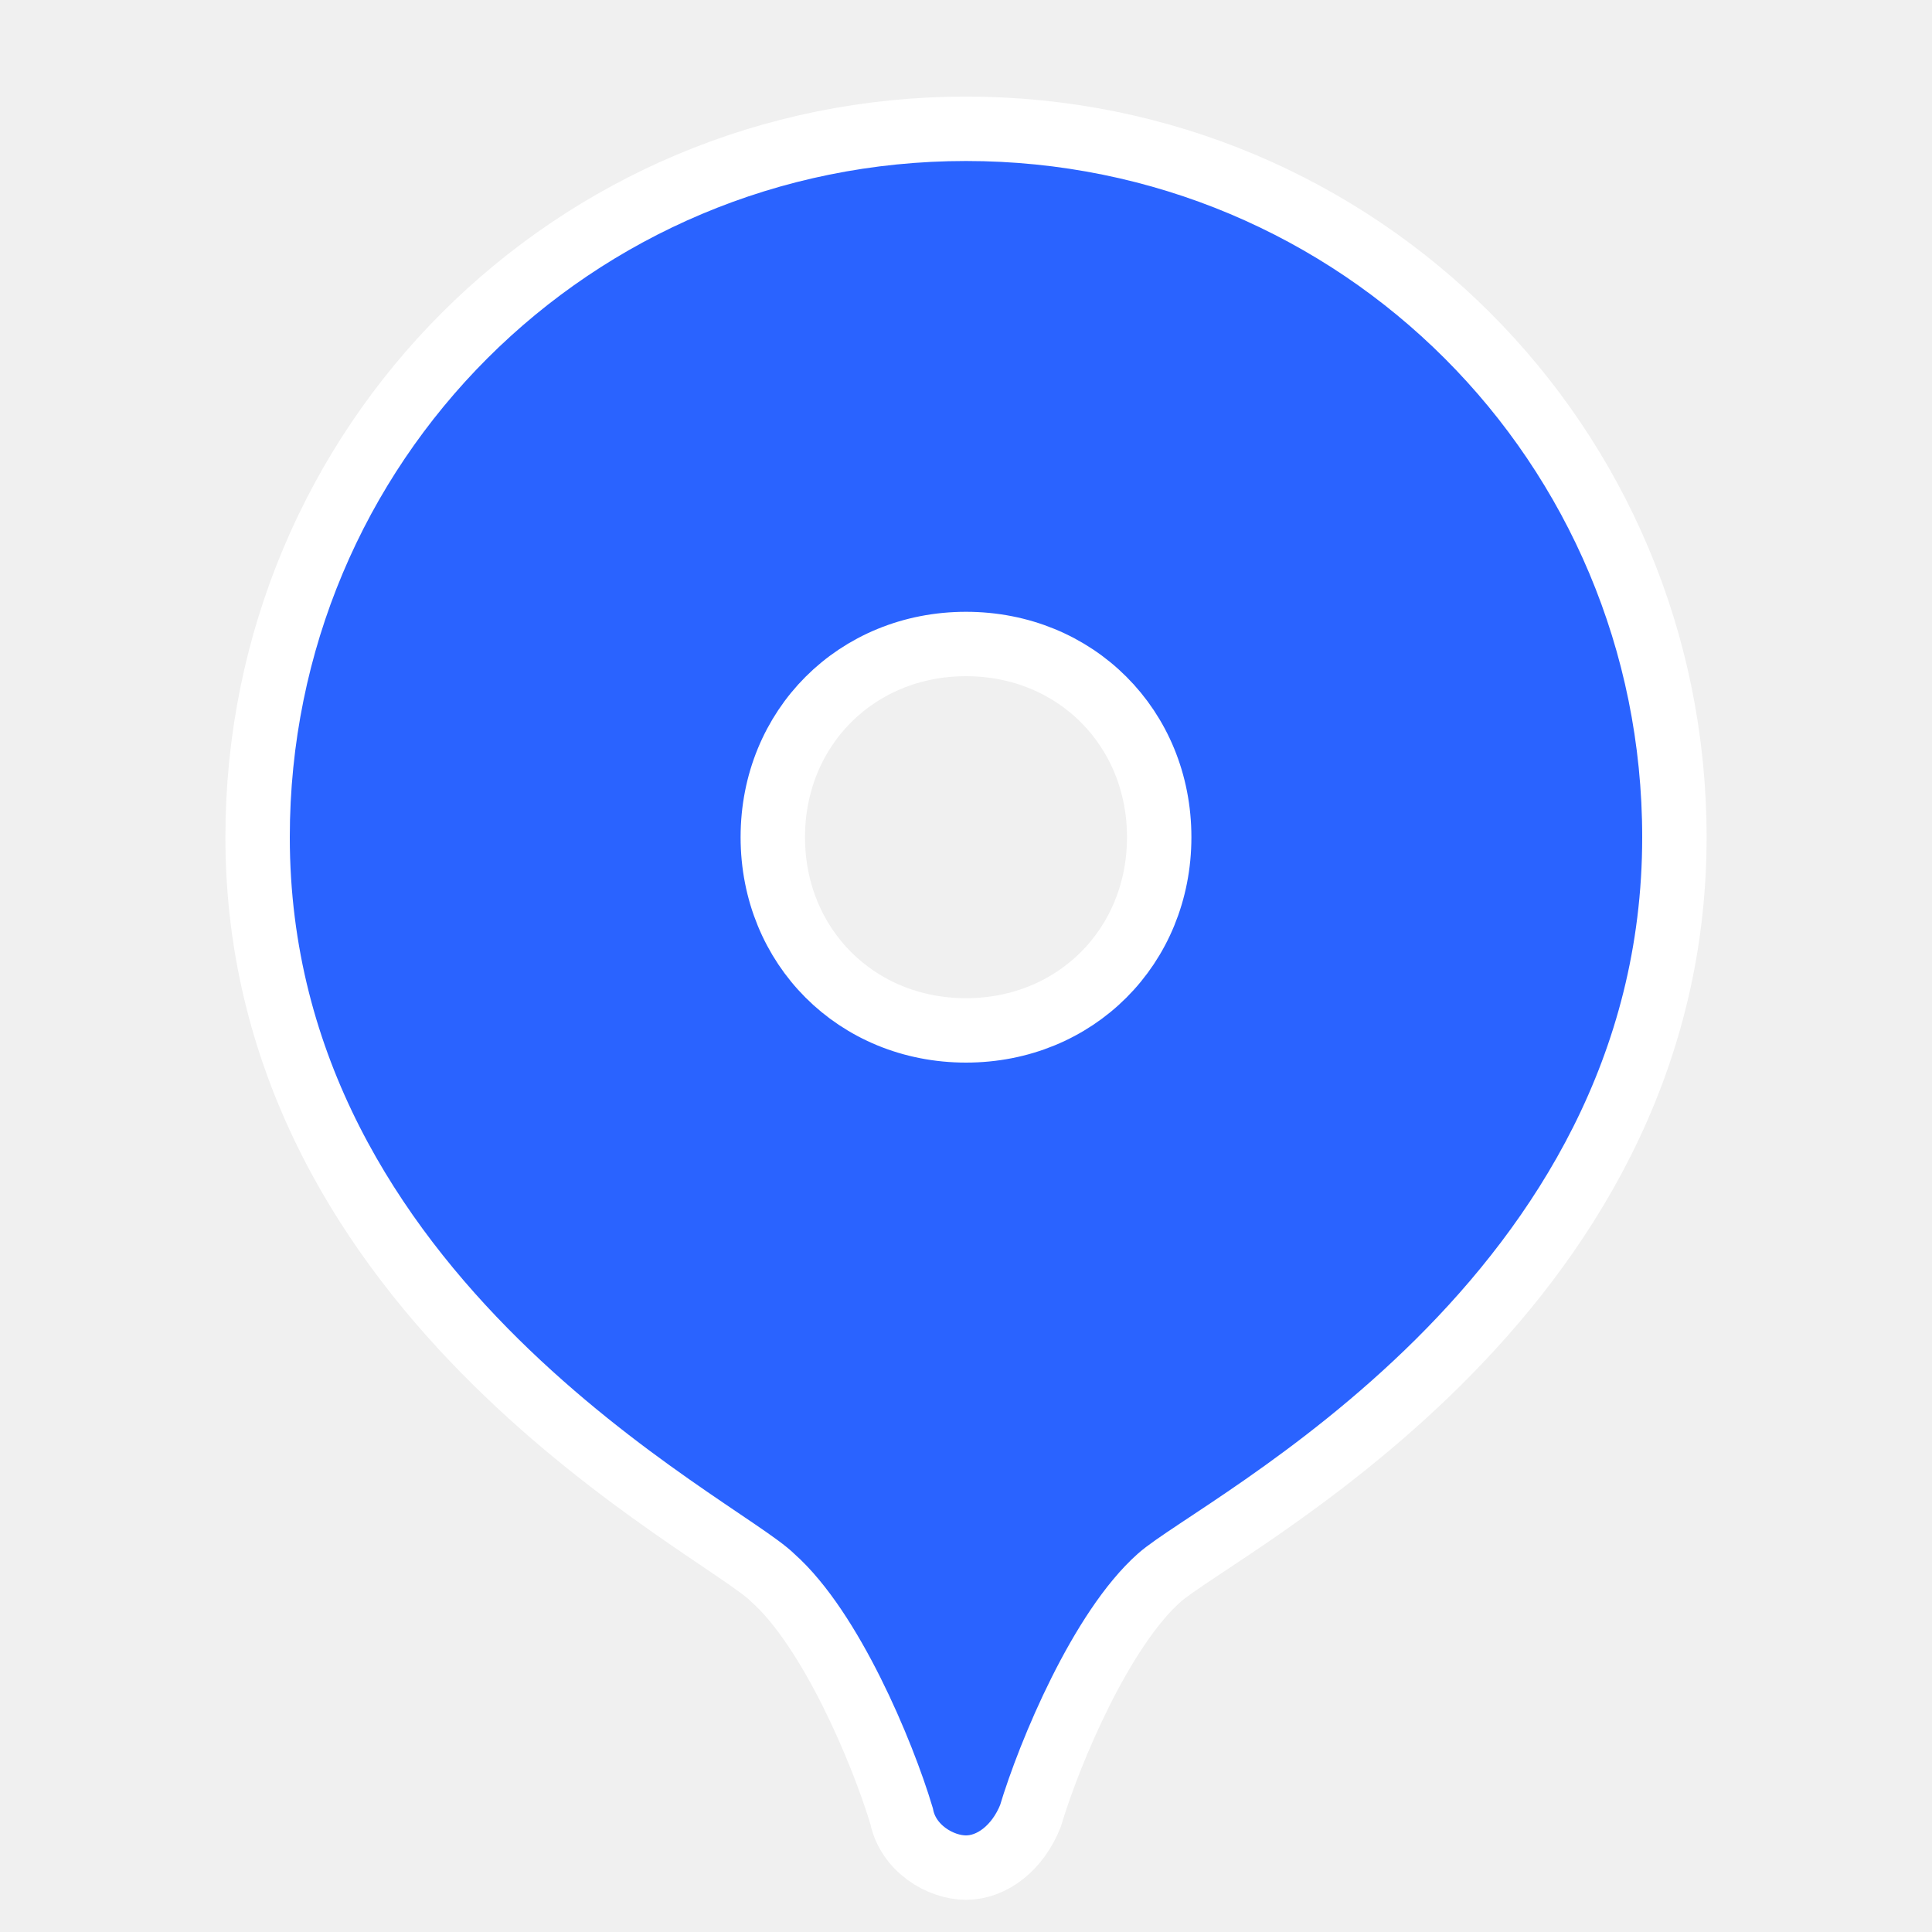
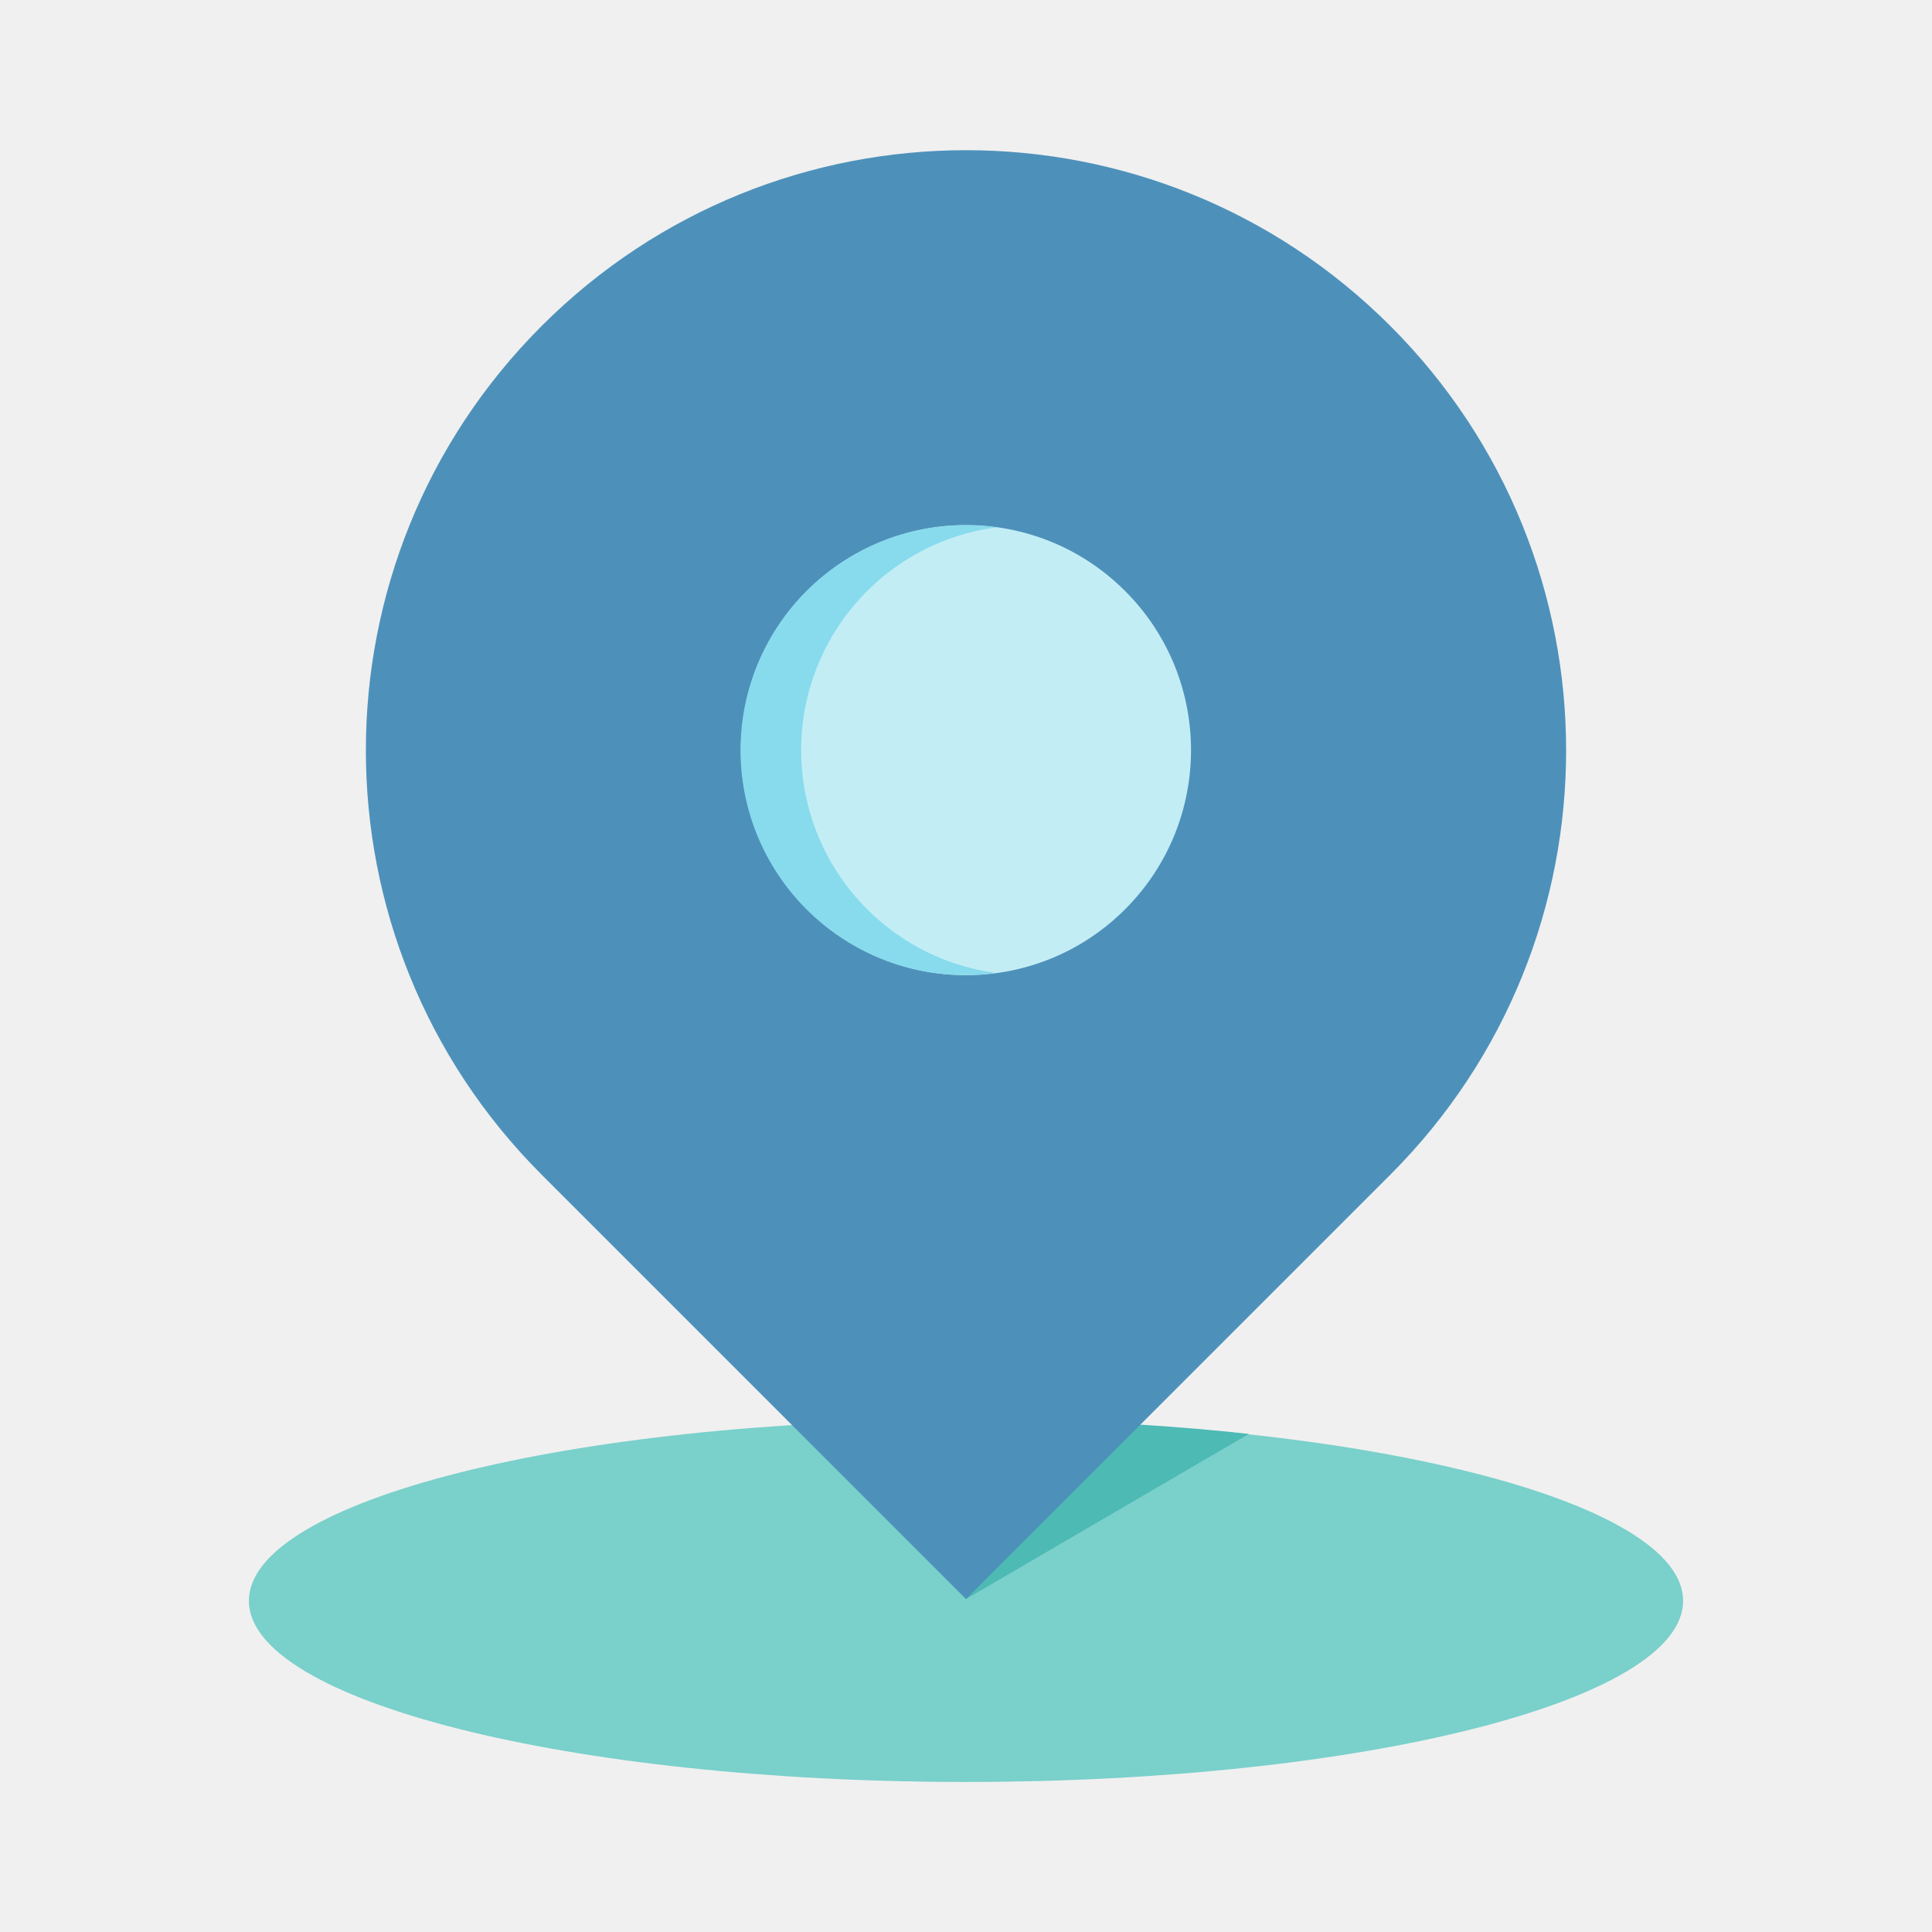
- <svg xmlns="http://www.w3.org/2000/svg" version="1.1" id="Layer_1" x="0px" y="0px" viewBox="0 0 30 30" style="enable-background:new 0 0 30 30;" xml:space="preserve">
-   <style type="text/css">
- 	.st0{fill:#2A63FF;stroke:#FFFFFF;stroke-miterlimit:10;}
- </style>
-   <path class="st0" d="M15,2C8.9,2,4,6.9,4,13c0,7.2,7.2,10.7,8,11.5c0.9,0.8,1.7,2.7,2,3.7c0.1,0.5,0.6,0.8,1,0.8  c0.4,0,0.8-0.3,1-0.8c0.3-1,1.1-2.9,2-3.7c0.9-0.8,8-4.3,8-11.5C26,6.9,21.1,2,15,2z M15,16c-1.7,0-3-1.3-3-3s1.3-3,3-3s3,1.3,3,3  S16.7,16,15,16z" />
+ <svg xmlns="http://www.w3.org/2000/svg" viewBox="0 0 128 128">
+   <defs>
+     <style>.cls-1{fill:#7ad0cb;}.cls-2{fill:#4dbab4;}.cls-3{fill:#4d91bb;}.cls-4{fill:#c3edf5;}.cls-5{fill:#87dbec;}</style>
+   </defs>
+   <g data-name="15 Place Optimization" id="_15_Place_Optimization">
+     <ellipse class="cls-1" cx="64" cy="106.06" rx="47.51" ry="12" />
+     <path class="cls-2" d="M64,105.94,82.74,95c-4.56-.5-9.5-.81-14.67-.92Z" />
+     <path class="cls-3" d="M35.88,77.82a39.76,39.76,0,1,1,56.24,0L64,105.94Z" />
+     <circle class="cls-4" cx="64" cy="49.7" r="14.91" transform="translate(-16.4 59.81) rotate(-45)" />
+     <path class="cls-5" d="M57.46,60.25A14.89,14.89,0,0,1,66,34.94a14.9,14.9,0,1,0,0,29.52A14.83,14.83,0,0,1,57.46,60.25Z" />
+   </g>
</svg>
